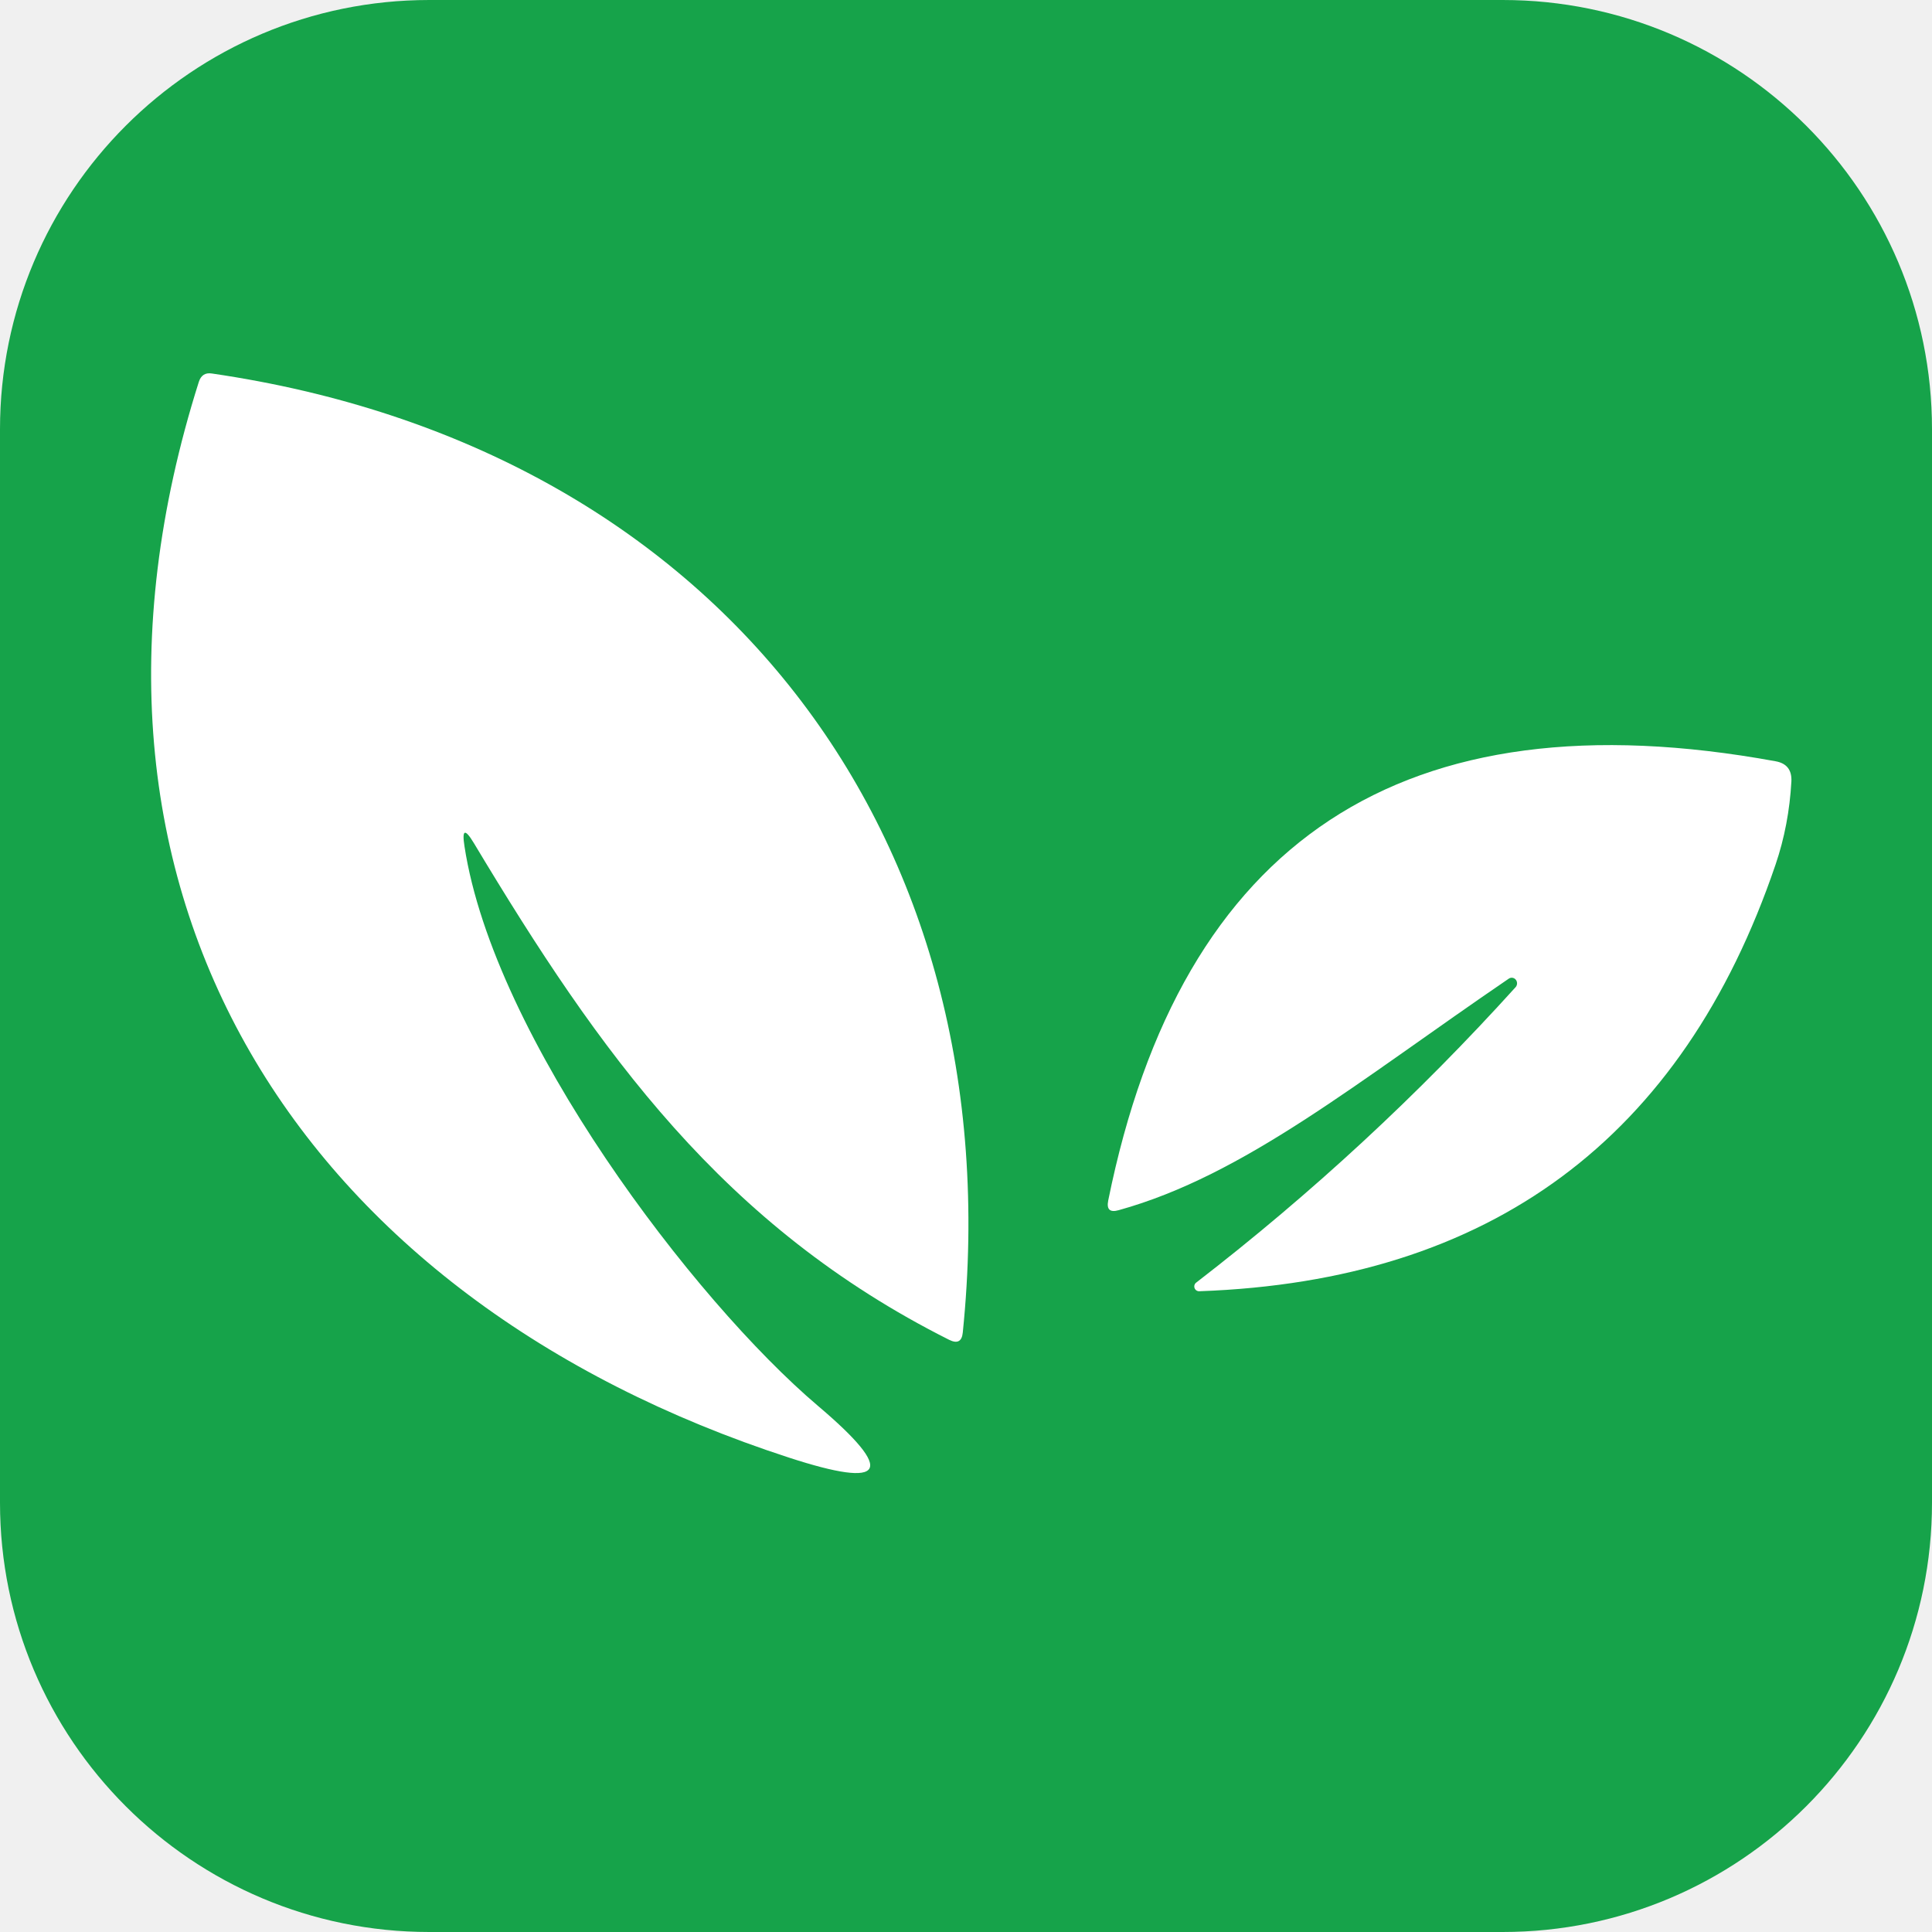
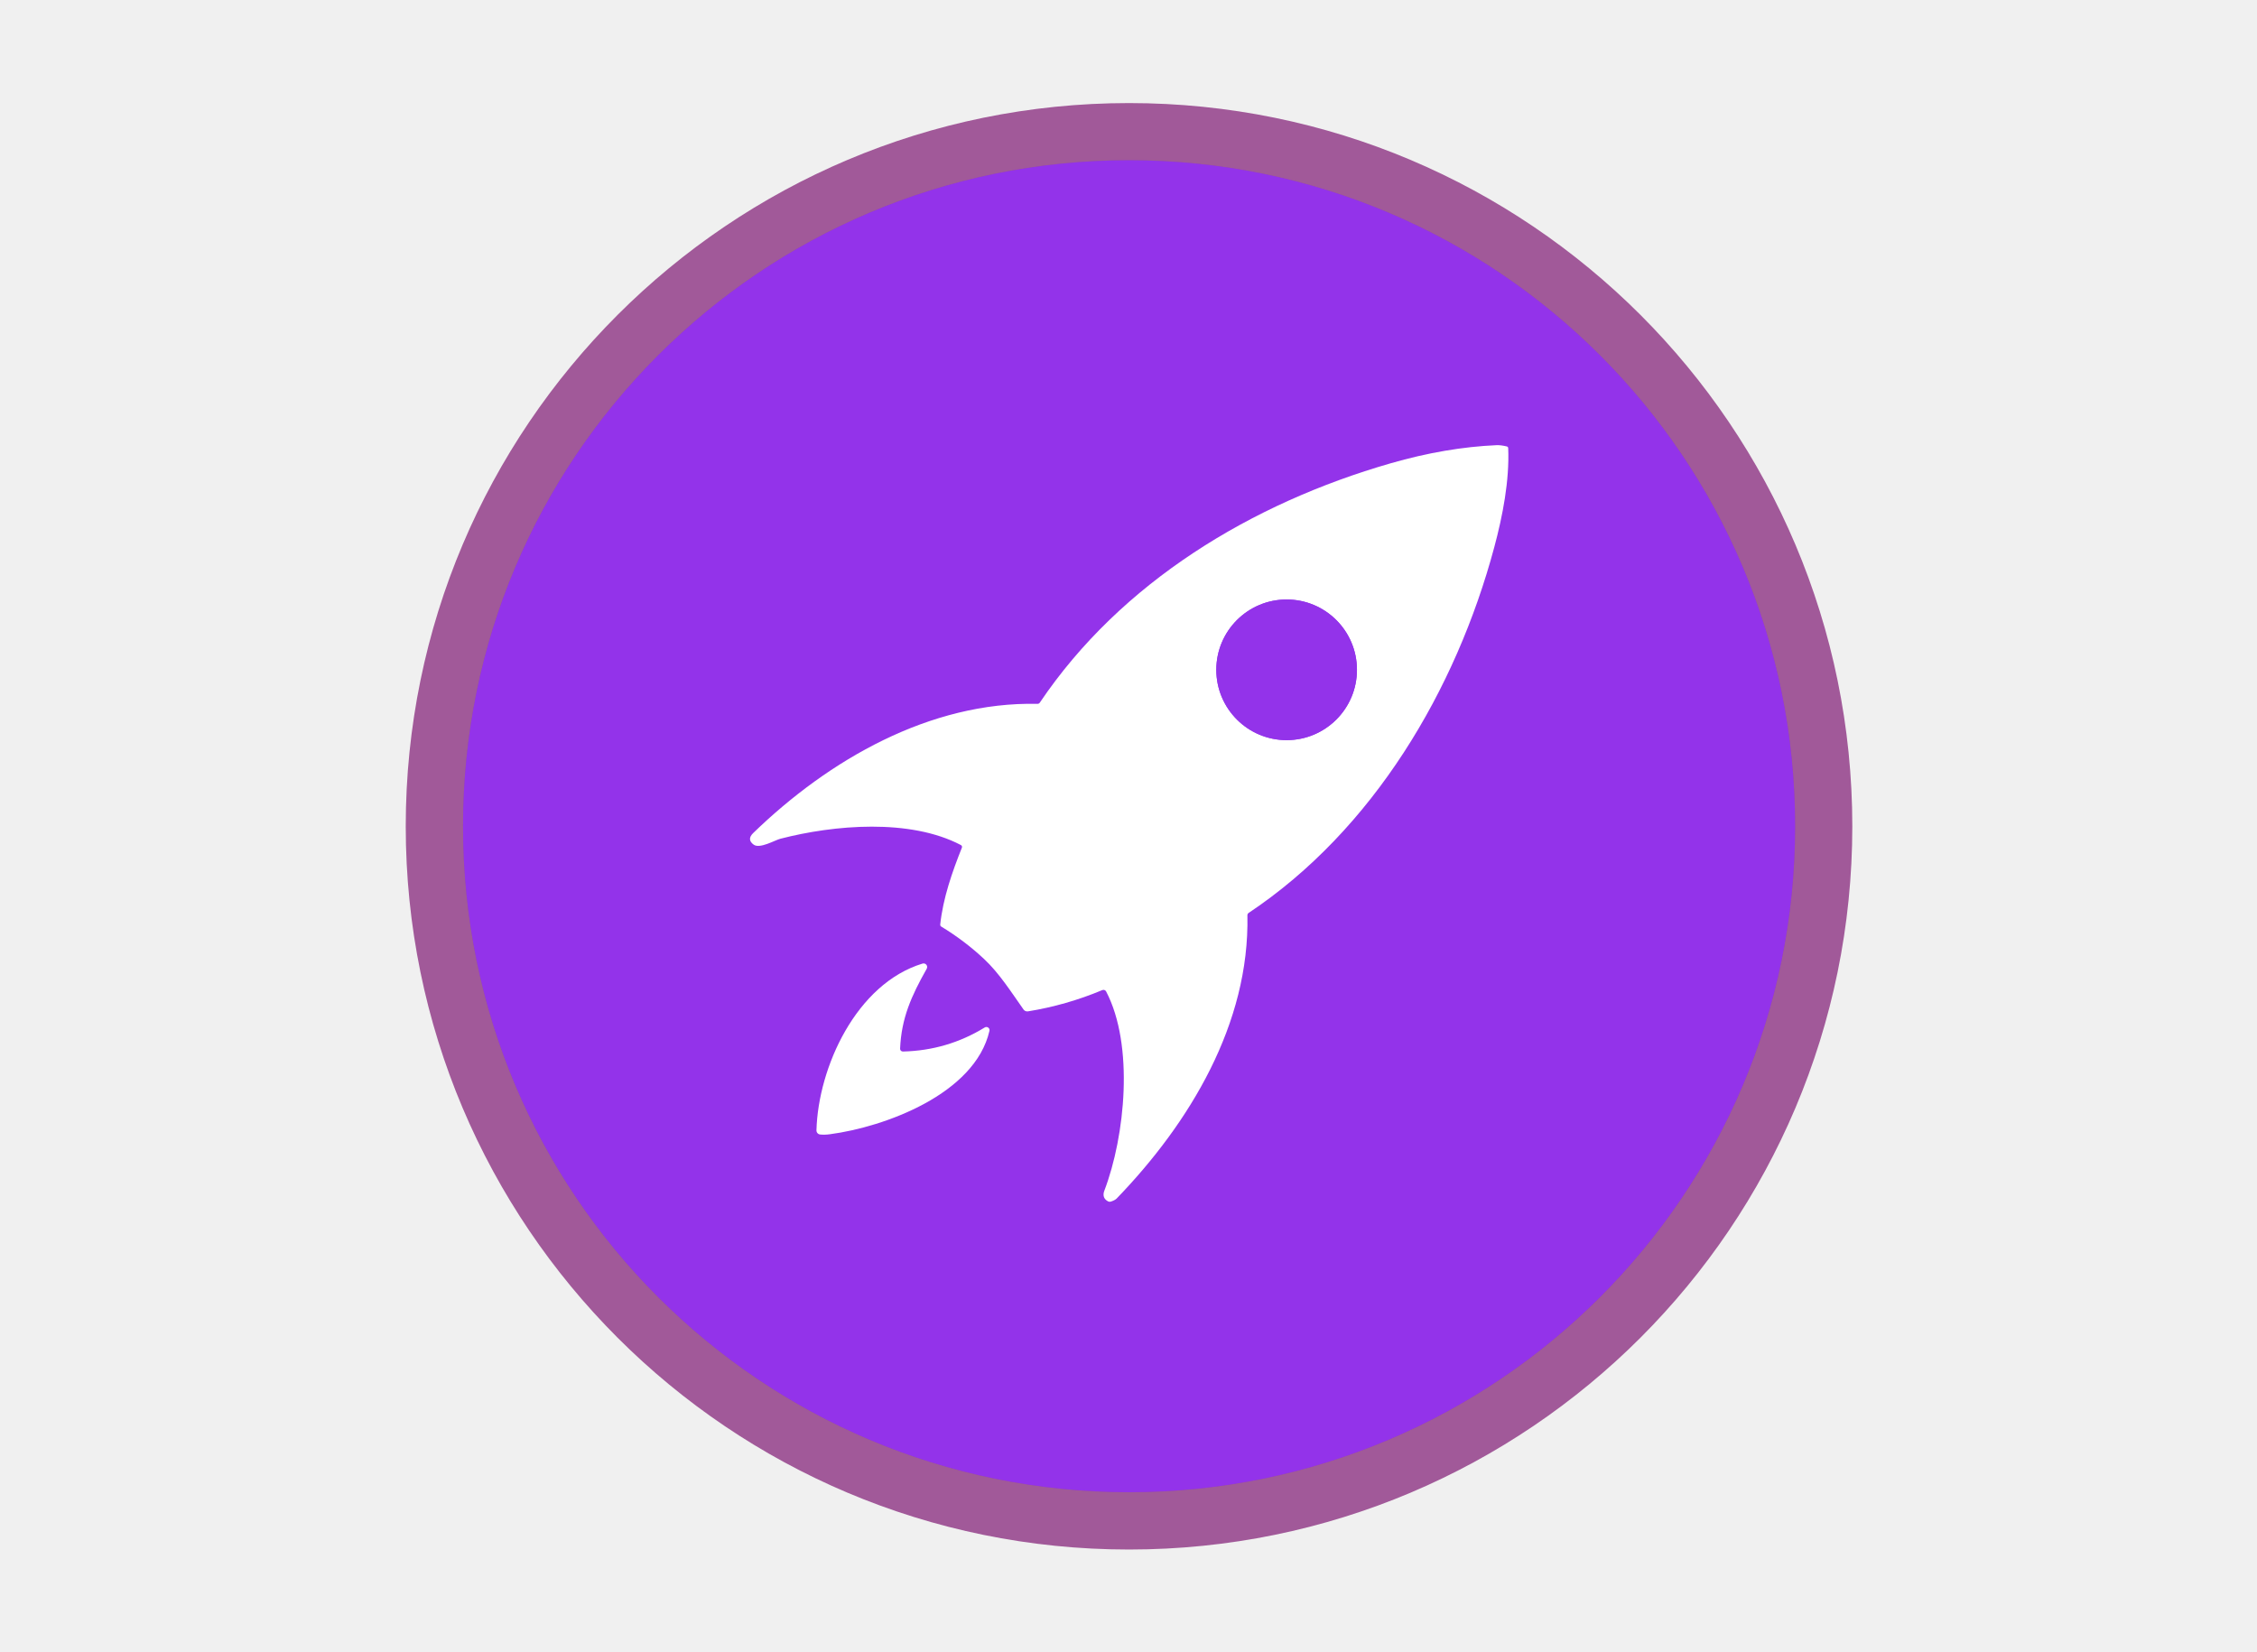
- <svg xmlns="http://www.w3.org/2000/svg" version="1.1" viewBox="0.00 0.00 72.00 72.00">
-   <rect width="72" height="72" rx="16" fill="#16a34a" />
-   <path fill="#ffffff" d="   M 17.31 31.54   C 18.40 38.67 25.86 48.47 30.48 52.39   Q 34.86 56.10 29.40 54.32   C 11.25 48.42 1.36 33.33 7.41 14.23   Q 7.53 13.86 7.90 13.92   C 26.69 16.66 37.78 31.09 35.88 49.66   Q 35.83 50.16 35.37 49.93   C 26.95 45.70 22.35 39.24 17.66 31.42   Q 17.16 30.59 17.31 31.54   Z" />
-   <path fill="#ffffff" d="   M 56.23 36.47   C 50.61 40.30 46.38 43.80 41.69 45.10   Q 41.20 45.24 41.30 44.74   Q 45.38 24.57 66.17 28.37   Q 66.79 28.48 66.76 29.12   Q 66.67 30.75 66.17 32.22   Q 60.96 47.54 44.71 48.12   A 0.18 0.18 0.0 0 1 44.59 47.79   Q 51.03 42.82 56.49 36.78   A 0.21 0.20 -85.5 0 0 56.23 36.47   Z" />
+ <svg xmlns="http://www.w3.org/2000/svg" version="1.1" viewBox="0.00 0.00 820.00 600.00">
+   <g stroke-width="2.00" fill="none" stroke-linecap="butt">
+     <path stroke="#994b91" vector-effect="non-scaling-stroke" d="   M 652.19 300.20   A 241.98 241.98 0.0 0 0 410.21 58.22   A 241.98 241.98 0.0 0 0 168.23 300.20   A 241.98 241.98 0.0 0 0 410.21 542.18   A 241.98 241.98 0.0 0 0 652.19 300.20" />
+     <path stroke="#9333ea" vector-effect="non-scaling-stroke" d="   M 273.81 306.89   C 276.03 308.52 281.55 305.26 283.49 304.76   C 303.07 299.69 330.62 297.33 349.12 307.05   A 0.75 0.75 0.0 0 1 349.47 307.99   C 345.92 316.87 342.62 326.33 341.60 335.89   Q 341.55 336.40 341.98 336.67   Q 350.41 341.78 357.56 348.47   C 363.00 353.56 367.39 360.45 371.86 366.79   A 1.65 1.64 -21.9 0 0 373.48 367.47   Q 387.43 365.21 400.48 359.74   A 1.09 1.09 0.0 0 1 401.87 360.24   C 412.07 379.72 408.82 412.71 401.21 432.66   C 400.56 434.37 401.06 435.75 402.62 436.53   Q 403.08 436.75 403.56 436.60   Q 405.07 436.11 405.71 435.46   C 432.19 408.04 454.03 371.99 453.20 332.55   A 0.99 0.98 -17.8 0 1 453.63 331.72   C 498.85 301.57 528.98 250.74 542.89 198.82   C 545.93 187.50 548.45 174.57 547.95 162.82   Q 547.92 162.33 547.44 162.21   Q 545.21 161.69 543.76 161.75   Q 525.34 162.55 505.29 168.32   C 454.83 182.84 407.32 211.46 377.76 255.32   A 0.98 0.95 17.1 0 1 376.94 255.74   C 337.89 254.89 301.12 276.05 273.66 302.67   Q 271.24 305.01 273.81 306.89" />
+     <path stroke="#9333ea" vector-effect="non-scaling-stroke" d="   M 297.99 412.21   Q 299.64 412.37 301.48 412.12   C 321.41 409.50 354.21 397.49 359.48 374.55   A 1.14 1.14 0.0 0 0 357.77 373.32   Q 344.11 381.69 328.05 382.06   A 1.00 1.00 0.0 0 1 327.02 381.02   C 327.48 369.92 331.15 361.79 336.68 352.00   A 1.30 1.30 0.0 0 0 335.17 350.11   C 311.14 357.41 297.26 387.75 296.63 410.69   A 1.49 1.48 3.3 0 0 297.99 412.21" />
+     <path stroke="#9333ea" vector-effect="non-scaling-stroke" d="   M 493.00 243.37   A 25.55 25.55 0.0 0 0 467.45 217.82   A 25.55 25.55 0.0 0 0 441.90 243.37   A 25.55 25.55 0.0 0 0 467.45 268.92   A 25.55 25.55 0.0 0 0 493.00 243.37" />
+   </g>
+   <path fill="#a15999" d="   M 672.97 300.23   A 262.78 262.78 0.0 0 1 410.19 563.01   A 262.78 262.78 0.0 0 1 147.41 300.23   A 262.78 262.78 0.0 0 1 410.19 37.45   A 262.78 262.78 0.0 0 1 672.97 300.23   Z   M 652.19 300.20   A 241.98 241.98 0.0 0 0 410.21 58.22   A 241.98 241.98 0.0 0 0 168.23 300.20   A 241.98 241.98 0.0 0 0 410.21 542.18   A 241.98 241.98 0.0 0 0 652.19 300.20   Z" />
+   <path fill="#9333ea" d="   M 652.19 300.20   A 241.98 241.98 0.0 0 1 410.21 542.18   A 241.98 241.98 0.0 0 1 168.23 300.20   A 241.98 241.98 0.0 0 1 410.21 58.22   A 241.98 241.98 0.0 0 1 652.19 300.20   Z   M 273.81 306.89   C 276.03 308.52 281.55 305.26 283.49 304.76   C 303.07 299.69 330.62 297.33 349.12 307.05   A 0.75 0.75 0.0 0 1 349.47 307.99   C 345.92 316.87 342.62 326.33 341.60 335.89   Q 341.55 336.40 341.98 336.67   Q 350.41 341.78 357.56 348.47   C 363.00 353.56 367.39 360.45 371.86 366.79   A 1.65 1.64 -21.9 0 0 373.48 367.47   Q 387.43 365.21 400.48 359.74   A 1.09 1.09 0.0 0 1 401.87 360.24   C 412.07 379.72 408.82 412.71 401.21 432.66   C 400.56 434.37 401.06 435.75 402.62 436.53   Q 403.08 436.75 403.56 436.60   Q 405.07 436.11 405.71 435.46   C 432.19 408.04 454.03 371.99 453.20 332.55   A 0.99 0.98 -17.8 0 1 453.63 331.72   C 498.85 301.57 528.98 250.74 542.89 198.82   C 545.93 187.50 548.45 174.57 547.95 162.82   Q 547.92 162.33 547.44 162.21   Q 545.21 161.69 543.76 161.75   Q 525.34 162.55 505.29 168.32   C 454.83 182.84 407.32 211.46 377.76 255.32   A 0.98 0.95 17.1 0 1 376.94 255.74   C 337.89 254.89 301.12 276.05 273.66 302.67   Q 271.24 305.01 273.81 306.89   Z   M 297.99 412.21   Q 299.64 412.37 301.48 412.12   C 321.41 409.50 354.21 397.49 359.48 374.55   A 1.14 1.14 0.0 0 0 357.77 373.32   Q 344.11 381.69 328.05 382.06   A 1.00 1.00 0.0 0 1 327.02 381.02   C 327.48 369.92 331.15 361.79 336.68 352.00   A 1.30 1.30 0.0 0 0 335.17 350.11   C 311.14 357.41 297.26 387.75 296.63 410.69   A 1.49 1.48 3.3 0 0 297.99 412.21   Z" />
+   <path fill="#ffffff" d="   M 273.81 306.89   Q 271.24 305.01 273.66 302.67   C 301.12 276.05 337.89 254.89 376.94 255.74   A 0.98 0.95 17.1 0 0 377.76 255.32   C 407.32 211.46 454.83 182.84 505.29 168.32   Q 525.34 162.55 543.76 161.75   Q 545.21 161.69 547.44 162.21   Q 547.92 162.33 547.95 162.82   C 548.45 174.57 545.93 187.50 542.89 198.82   C 528.98 250.74 498.85 301.57 453.63 331.72   A 0.99 0.98 -17.8 0 0 453.20 332.55   C 454.03 371.99 432.19 408.04 405.71 435.46   Q 405.07 436.11 403.56 436.60   Q 403.08 436.75 402.62 436.53   C 401.06 435.75 400.56 434.37 401.21 432.66   C 408.82 412.71 412.07 379.72 401.87 360.24   A 1.09 1.09 0.0 0 0 400.48 359.74   Q 387.43 365.21 373.48 367.47   A 1.65 1.64 -21.9 0 1 371.86 366.79   C 367.39 360.45 363.00 353.56 357.56 348.47   Q 350.41 341.78 341.98 336.67   Q 341.55 336.40 341.60 335.89   C 342.62 326.33 345.92 316.87 349.47 307.99   A 0.75 0.75 0.0 0 0 349.12 307.05   C 330.62 297.33 303.07 299.69 283.49 304.76   C 281.55 305.26 276.03 308.52 273.81 306.89   Z   M 493.00 243.37   A 25.55 25.55 0.0 0 0 467.45 217.82   A 25.55 25.55 0.0 0 0 441.90 243.37   A 25.55 25.55 0.0 0 0 467.45 268.92   A 25.55 25.55 0.0 0 0 493.00 243.37   Z" />
+   <circle fill="#9333ea" cx="467.45" cy="243.37" r="25.55" />
+   <path fill="#ffffff" d="   M 297.99 412.21   A 1.49 1.48 3.3 0 1 296.63 410.69   C 297.26 387.75 311.14 357.41 335.17 350.11   A 1.30 1.30 0.0 0 1 336.68 352.00   C 331.15 361.79 327.48 369.92 327.02 381.02   A 1.00 1.00 0.0 0 0 328.05 382.06   Q 344.11 381.69 357.77 373.32   A 1.14 1.14 0.0 0 1 359.48 374.55   C 354.21 397.49 321.41 409.50 301.48 412.12   Q 299.64 412.37 297.99 412.21   Z" />
</svg>
